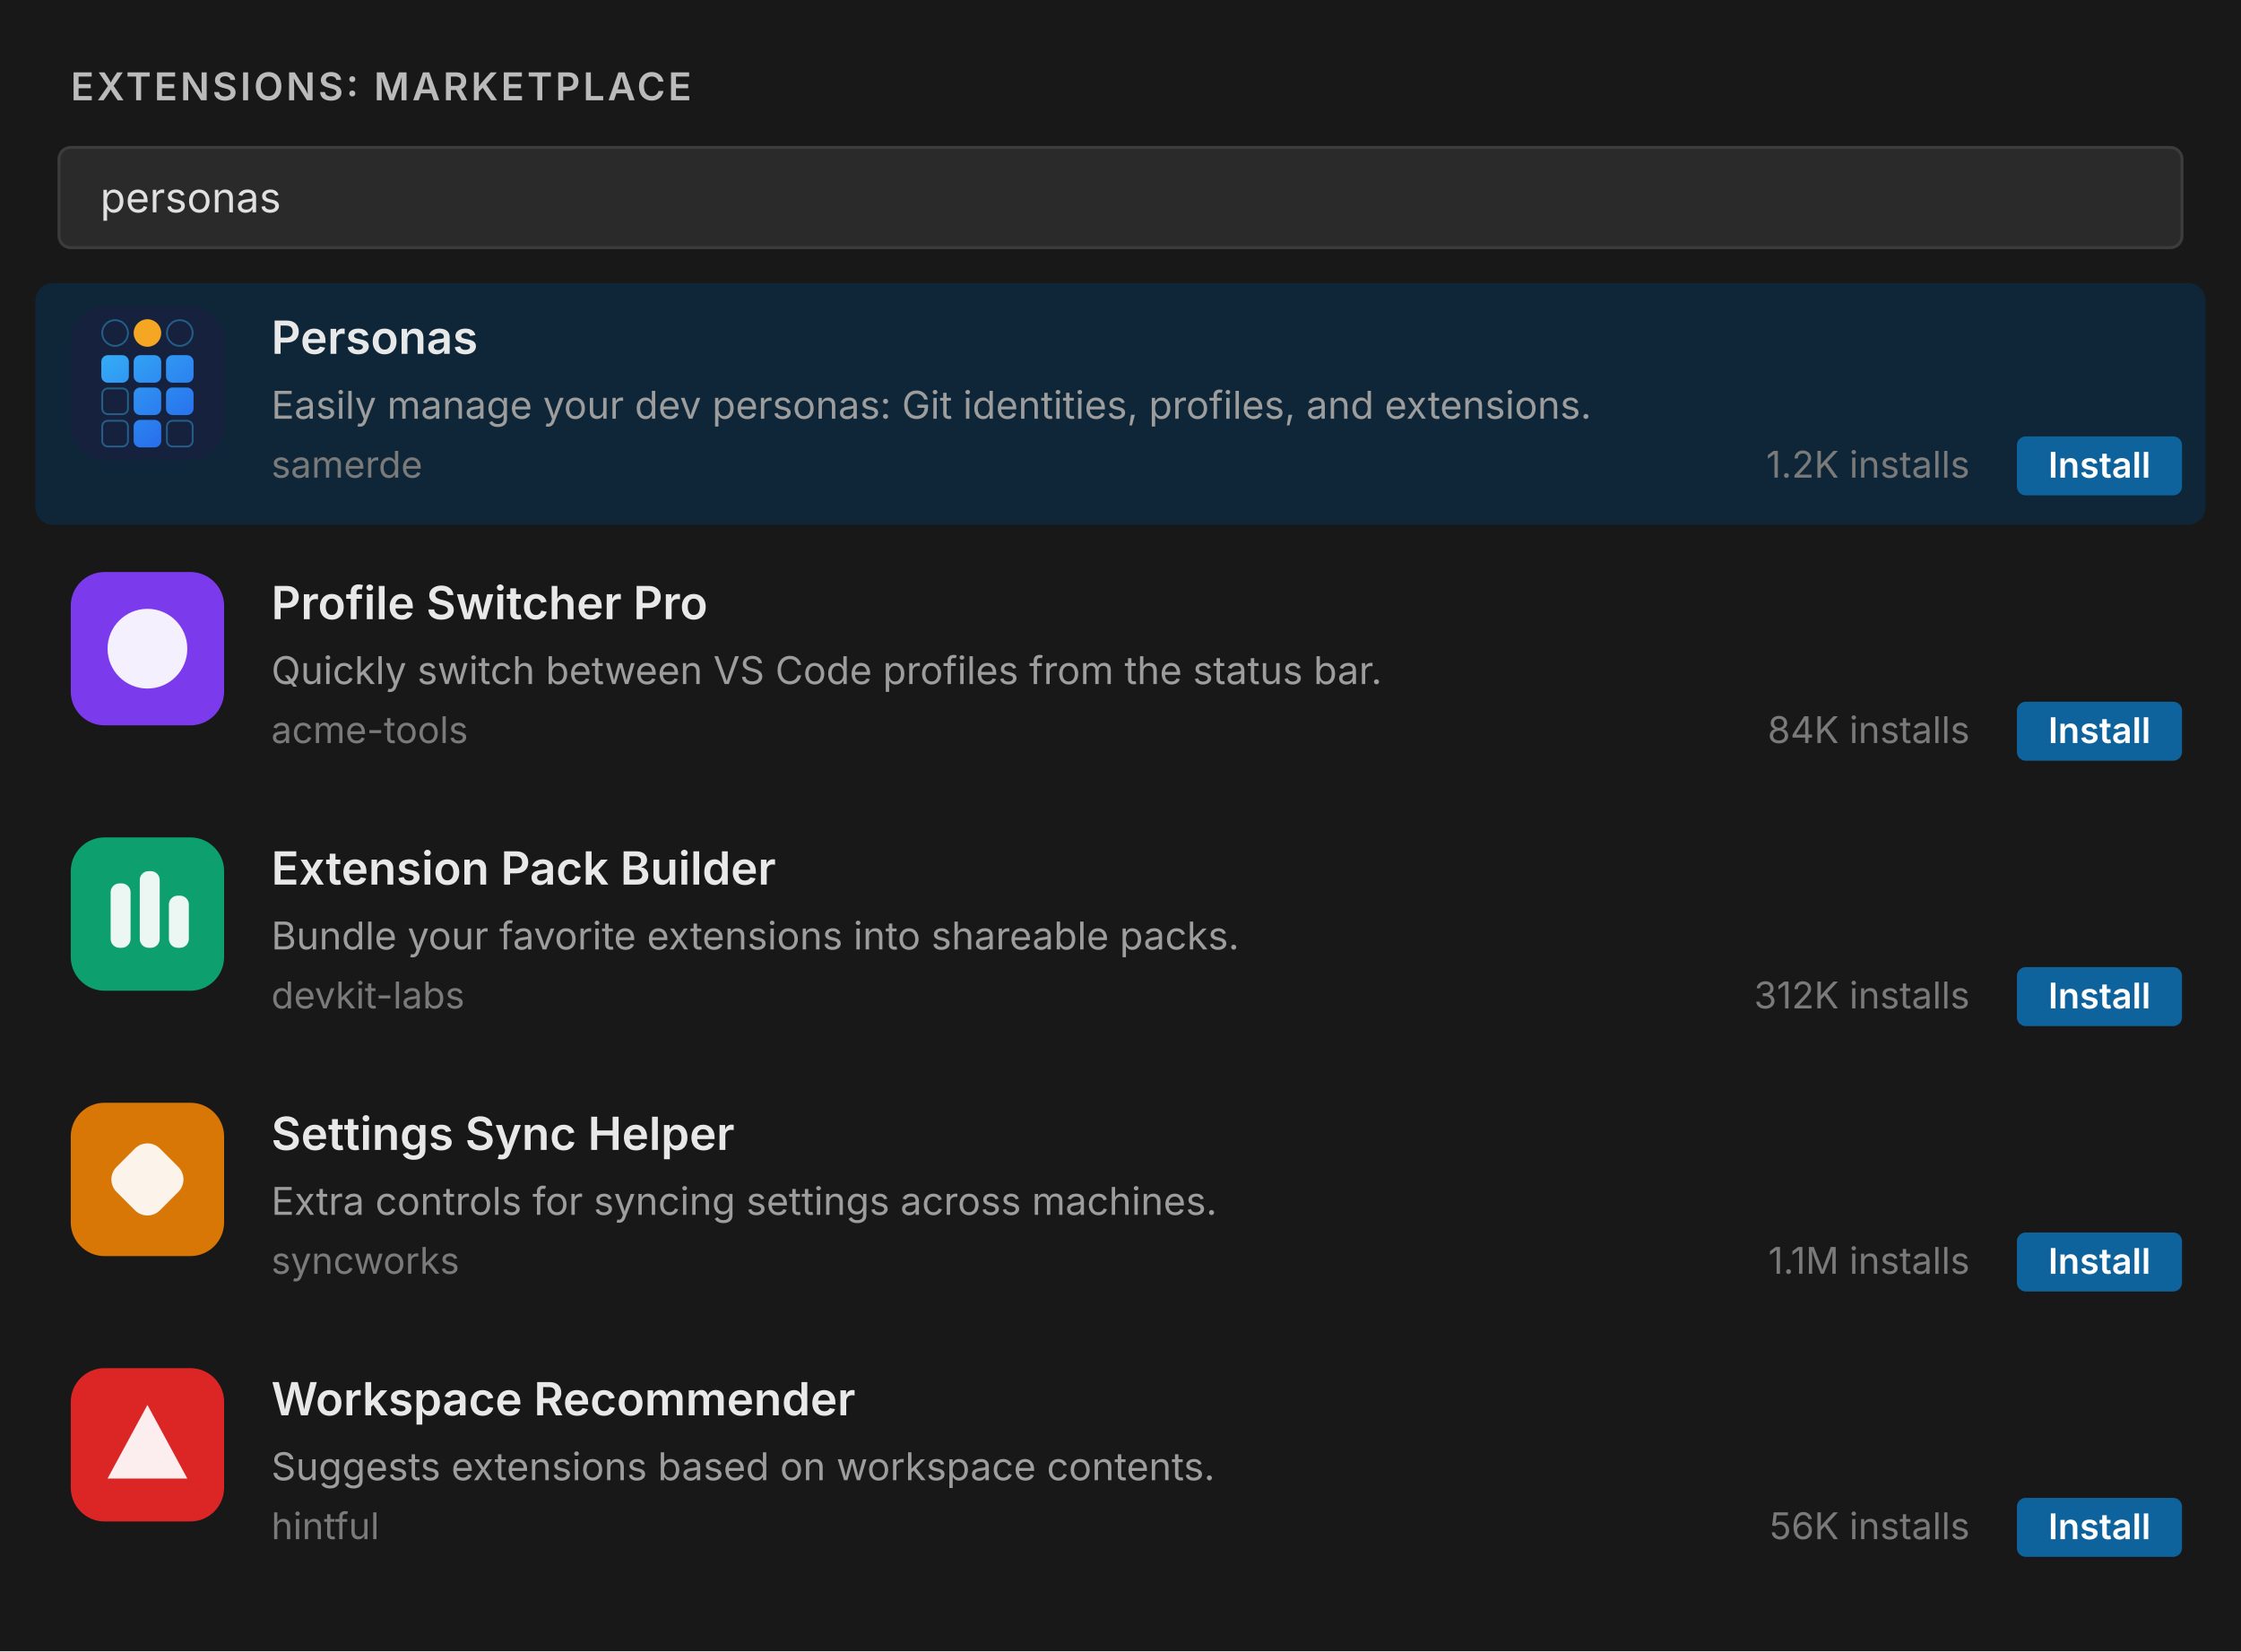
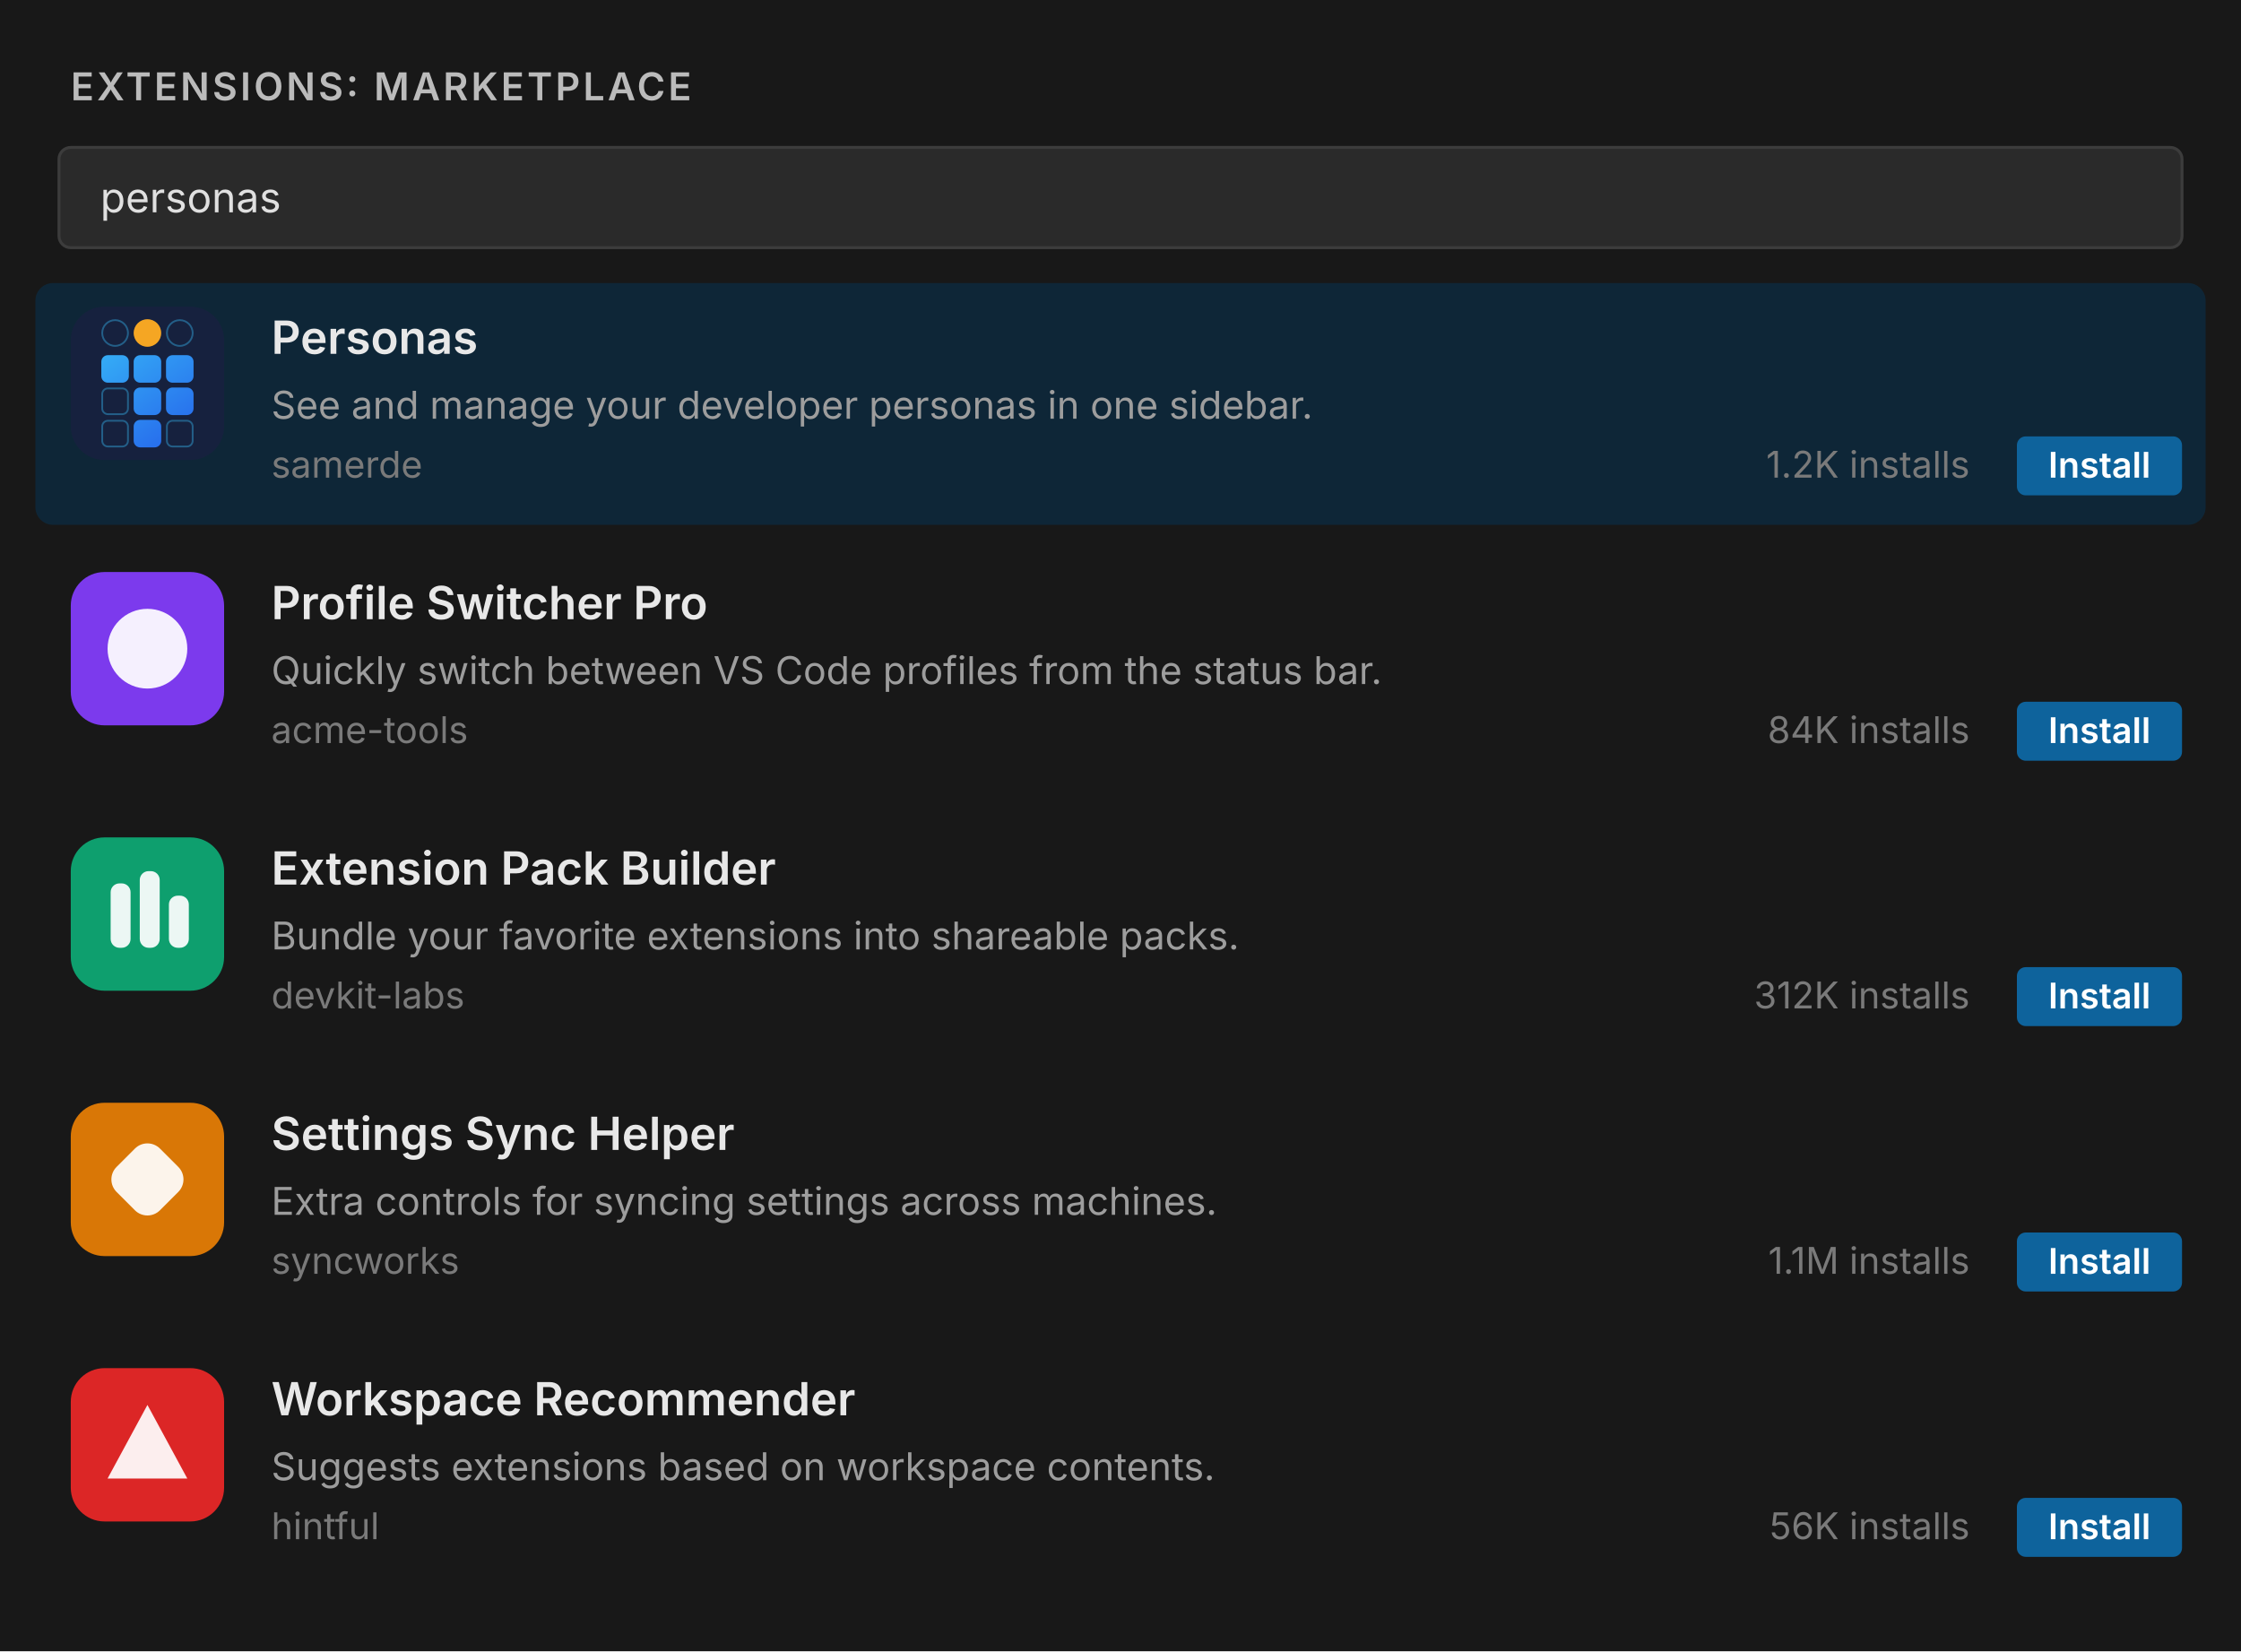
<svg xmlns="http://www.w3.org/2000/svg" width="760" height="560" viewBox="0 0 760 560">
  <defs>
    <linearGradient id="MG" x1="0" y1="0" x2="154" y2="214" gradientUnits="userSpaceOnUse">
      <stop offset="0" stop-color="#38BDF8" />
      <stop offset="1" stop-color="#2563EB" />
    </linearGradient>
  </defs>
  <rect width="760" height="560" fill="#181818" />
  <text x="24" y="34" font-family="Inter, 'Segoe UI', sans-serif" font-size="13" font-weight="600" fill="#BBBBBB" letter-spacing="1">EXTENSIONS: MARKETPLACE</text>
  <rect x="20" y="50" width="720" height="34" rx="4" fill="#2A2A2A" stroke="#3C3C3C" />
  <text x="34" y="72" font-family="Inter, 'Segoe UI', sans-serif" font-size="14" fill="#E0E0E0">personas</text>
  <rect x="12" y="96" width="736" height="82" rx="6" fill="#04395E" fill-opacity="0.45" />
  <g transform="translate(24,104) scale(0.203125)">
    <rect width="256" height="256" rx="56" fill="#16213E" />
    <g transform="translate(51,21)">
      <circle cx="23" cy="23" r="21.5" fill="none" stroke="#38BDF8" stroke-opacity="0.4" stroke-width="3" />
      <circle cx="77" cy="23" r="23" fill="#F5A623" />
      <circle cx="131" cy="23" r="21.5" fill="none" stroke="#38BDF8" stroke-opacity="0.4" stroke-width="3" />
      <rect x="0" y="60" width="46" height="46" rx="11" fill="url(#MG)" />
      <rect x="54" y="60" width="46" height="46" rx="11" fill="url(#MG)" />
      <rect x="108" y="60" width="46" height="46" rx="11" fill="url(#MG)" />
      <rect x="1.5" y="115.5" width="43" height="43" rx="9.5" fill="none" stroke="#38BDF8" stroke-opacity="0.4" stroke-width="3" />
      <rect x="54" y="114" width="46" height="46" rx="11" fill="url(#MG)" />
      <rect x="108" y="114" width="46" height="46" rx="11" fill="url(#MG)" />
      <rect x="1.5" y="169.5" width="43" height="43" rx="9.5" fill="none" stroke="#38BDF8" stroke-opacity="0.4" stroke-width="3" />
      <rect x="54" y="168" width="46" height="46" rx="11" fill="url(#MG)" />
      <rect x="109.5" y="169.5" width="43" height="43" rx="9.5" fill="none" stroke="#38BDF8" stroke-opacity="0.4" stroke-width="3" />
    </g>
  </g>
  <text x="92" y="120" font-family="Inter, 'Segoe UI', sans-serif" font-size="15.5" font-weight="600" fill="#E8E8E8">Personas</text>
-   <text x="92" y="142" font-family="Inter, 'Segoe UI', sans-serif" font-size="13" fill="#9D9D9D">Easily manage your dev personas: Git identities, profiles, and extensions.</text>
+   <text x="92" y="142" font-family="Inter, 'Segoe UI', sans-serif" font-size="13" fill="#9D9D9D">See and manage your developer personas in one sidebar.</text>
  <text x="92" y="162" font-family="Inter, 'Segoe UI', sans-serif" font-size="12.5" fill="#7A7A7A">samerde</text>
  <text x="668" y="162" text-anchor="end" font-family="Inter, 'Segoe UI', sans-serif" font-size="12.5" fill="#7A7A7A">1.2K installs</text>
  <rect x="684" y="148" width="56" height="20" rx="3" fill="#0E639C" />
  <text x="712" y="162" text-anchor="middle" font-family="Inter, 'Segoe UI', sans-serif" font-size="12" font-weight="600" fill="#FFFFFF">Install</text>
  <g transform="translate(24,194)">
    <rect width="52" height="52" rx="11.44" fill="#7C3AED" />
    <circle cx="26.0" cy="26.0" r="13.52" fill="#FFFFFF" fill-opacity="0.92" />
  </g>
  <text x="92" y="210" font-family="Inter, 'Segoe UI', sans-serif" font-size="15.5" font-weight="600" fill="#E8E8E8">Profile Switcher Pro</text>
  <text x="92" y="232" font-family="Inter, 'Segoe UI', sans-serif" font-size="13" fill="#9D9D9D">Quickly switch between VS Code profiles from the status bar.</text>
  <text x="92" y="252" font-family="Inter, 'Segoe UI', sans-serif" font-size="12.5" fill="#7A7A7A">acme-tools</text>
  <text x="668" y="252" text-anchor="end" font-family="Inter, 'Segoe UI', sans-serif" font-size="12.5" fill="#7A7A7A">84K installs</text>
  <rect x="684" y="238" width="56" height="20" rx="3" fill="#0E639C" />
  <text x="712" y="252" text-anchor="middle" font-family="Inter, 'Segoe UI', sans-serif" font-size="12" font-weight="600" fill="#FFFFFF">Install</text>
  <g transform="translate(24,284)">
    <rect width="52" height="52" rx="11.44" fill="#0E9F6E" />
    <rect x="13.52" y="15.6" width="6.76" height="21.84" rx="3" fill="#FFF" fill-opacity="0.92" />
    <rect x="23.4" y="11.44" width="6.76" height="26.0" rx="3" fill="#FFF" fill-opacity="0.92" />
    <rect x="33.28" y="19.76" width="6.76" height="17.68" rx="3" fill="#FFF" fill-opacity="0.92" />
  </g>
  <text x="92" y="300" font-family="Inter, 'Segoe UI', sans-serif" font-size="15.5" font-weight="600" fill="#E8E8E8">Extension Pack Builder</text>
  <text x="92" y="322" font-family="Inter, 'Segoe UI', sans-serif" font-size="13" fill="#9D9D9D">Bundle your favorite extensions into shareable packs.</text>
  <text x="92" y="342" font-family="Inter, 'Segoe UI', sans-serif" font-size="12.5" fill="#7A7A7A">devkit-labs</text>
  <text x="668" y="342" text-anchor="end" font-family="Inter, 'Segoe UI', sans-serif" font-size="12.5" fill="#7A7A7A">312K installs</text>
  <rect x="684" y="328" width="56" height="20" rx="3" fill="#0E639C" />
  <text x="712" y="342" text-anchor="middle" font-family="Inter, 'Segoe UI', sans-serif" font-size="12" font-weight="600" fill="#FFFFFF">Install</text>
  <g transform="translate(24,374)">
    <rect width="52" height="52" rx="11.44" fill="#D97706" />
    <rect x="15.6" y="15.6" width="20.8" height="20.8" rx="6" transform="rotate(45 26.0 26.0)" fill="#FFF" fill-opacity="0.92" />
  </g>
  <text x="92" y="390" font-family="Inter, 'Segoe UI', sans-serif" font-size="15.5" font-weight="600" fill="#E8E8E8">Settings Sync Helper</text>
  <text x="92" y="412" font-family="Inter, 'Segoe UI', sans-serif" font-size="13" fill="#9D9D9D">Extra controls for syncing settings across machines.</text>
  <text x="92" y="432" font-family="Inter, 'Segoe UI', sans-serif" font-size="12.5" fill="#7A7A7A">syncworks</text>
  <text x="668" y="432" text-anchor="end" font-family="Inter, 'Segoe UI', sans-serif" font-size="12.5" fill="#7A7A7A">1.1M installs</text>
  <rect x="684" y="418" width="56" height="20" rx="3" fill="#0E639C" />
  <text x="712" y="432" text-anchor="middle" font-family="Inter, 'Segoe UI', sans-serif" font-size="12" font-weight="600" fill="#FFFFFF">Install</text>
  <g transform="translate(24,464)">
    <rect width="52" height="52" rx="11.44" fill="#DC2626" />
    <path d="M 26.0 12.48 L 39.52 37.44 L 12.48 37.44 Z" fill="#FFFFFF" fill-opacity="0.92" />
  </g>
  <text x="92" y="480" font-family="Inter, 'Segoe UI', sans-serif" font-size="15.5" font-weight="600" fill="#E8E8E8">Workspace Recommender</text>
  <text x="92" y="502" font-family="Inter, 'Segoe UI', sans-serif" font-size="13" fill="#9D9D9D">Suggests extensions based on workspace contents.</text>
  <text x="92" y="522" font-family="Inter, 'Segoe UI', sans-serif" font-size="12.5" fill="#7A7A7A">hintful</text>
  <text x="668" y="522" text-anchor="end" font-family="Inter, 'Segoe UI', sans-serif" font-size="12.5" fill="#7A7A7A">56K installs</text>
  <rect x="684" y="508" width="56" height="20" rx="3" fill="#0E639C" />
  <text x="712" y="522" text-anchor="middle" font-family="Inter, 'Segoe UI', sans-serif" font-size="12" font-weight="600" fill="#FFFFFF">Install</text>
</svg>
